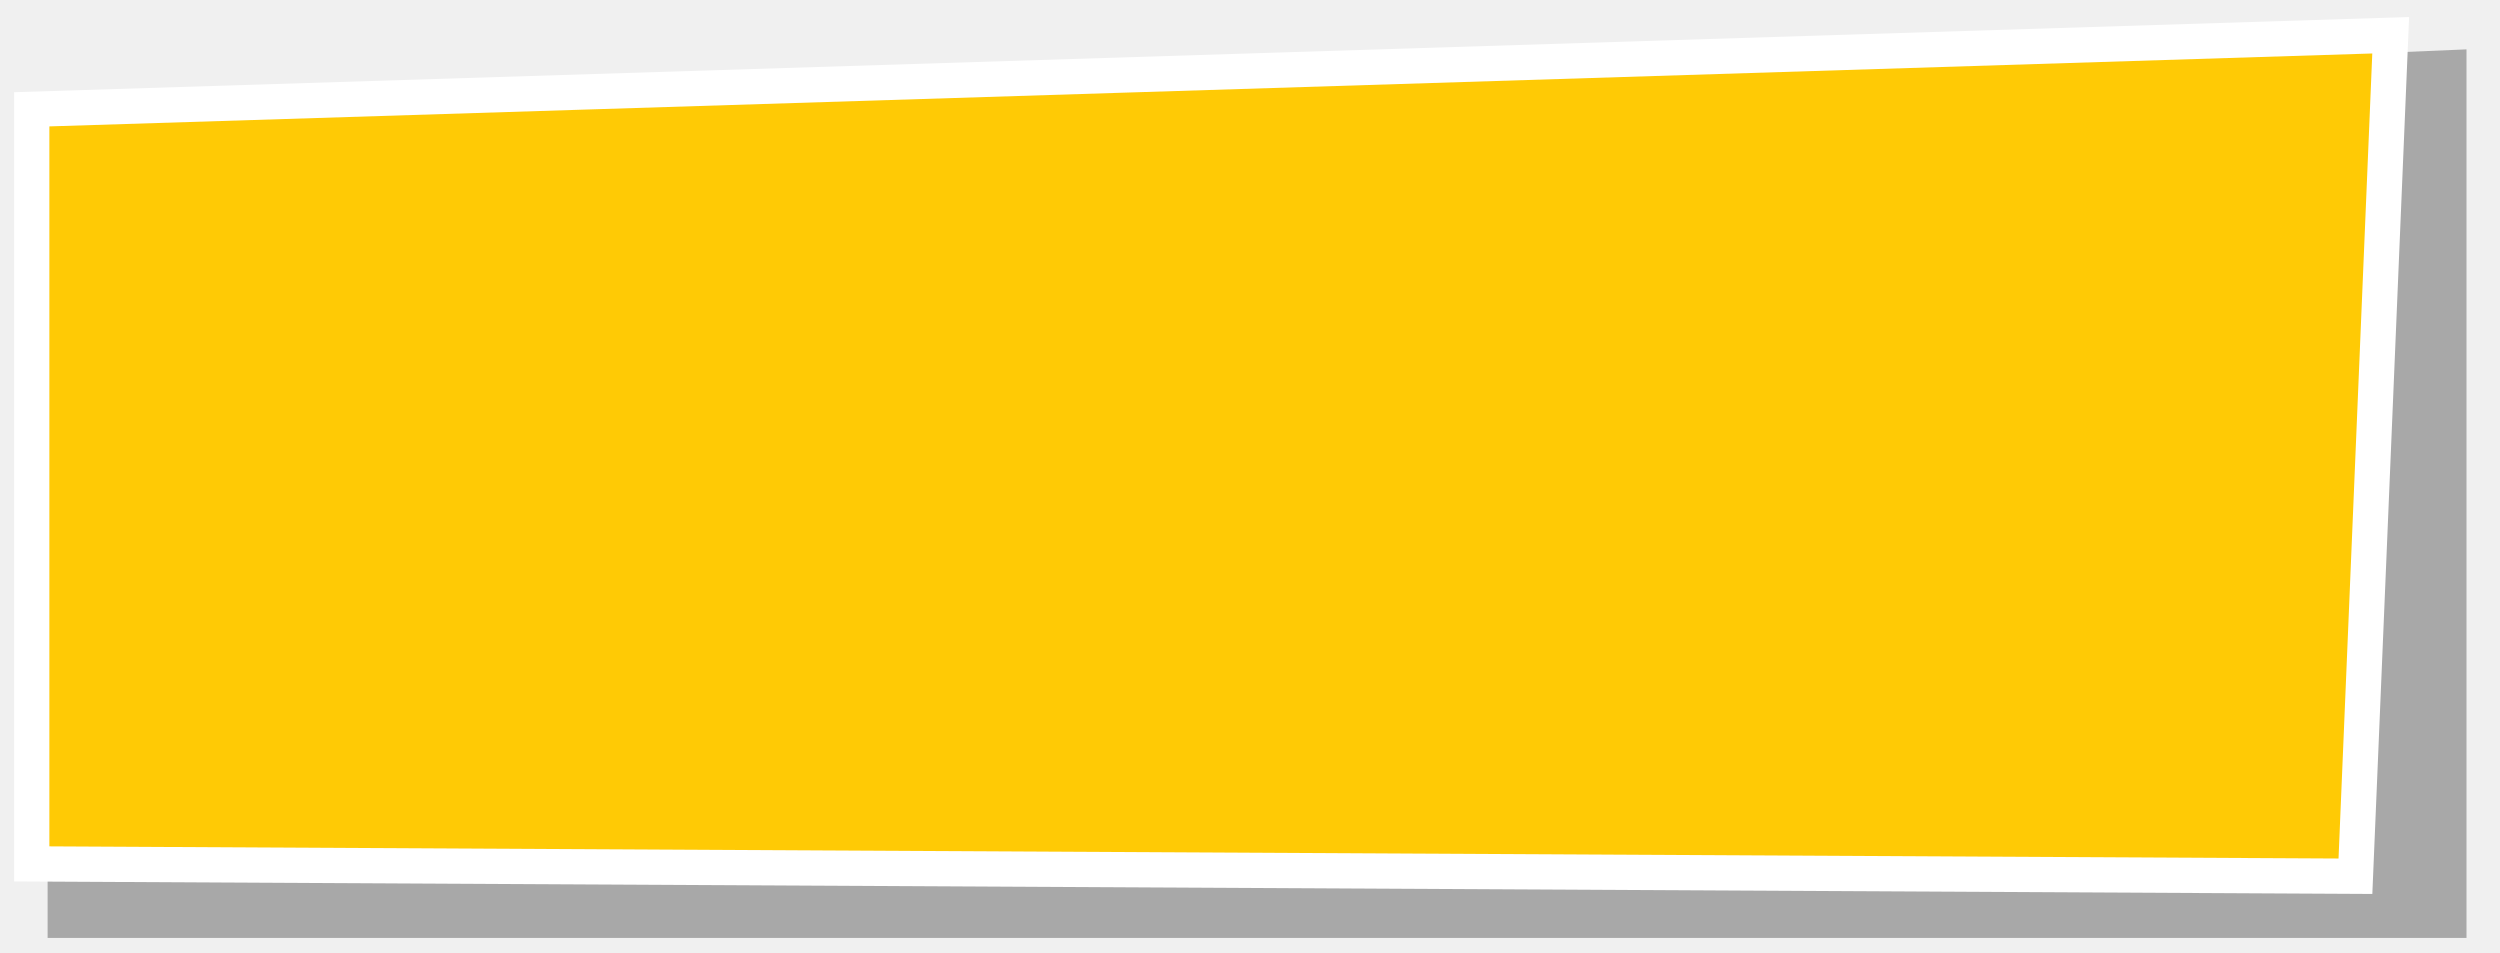
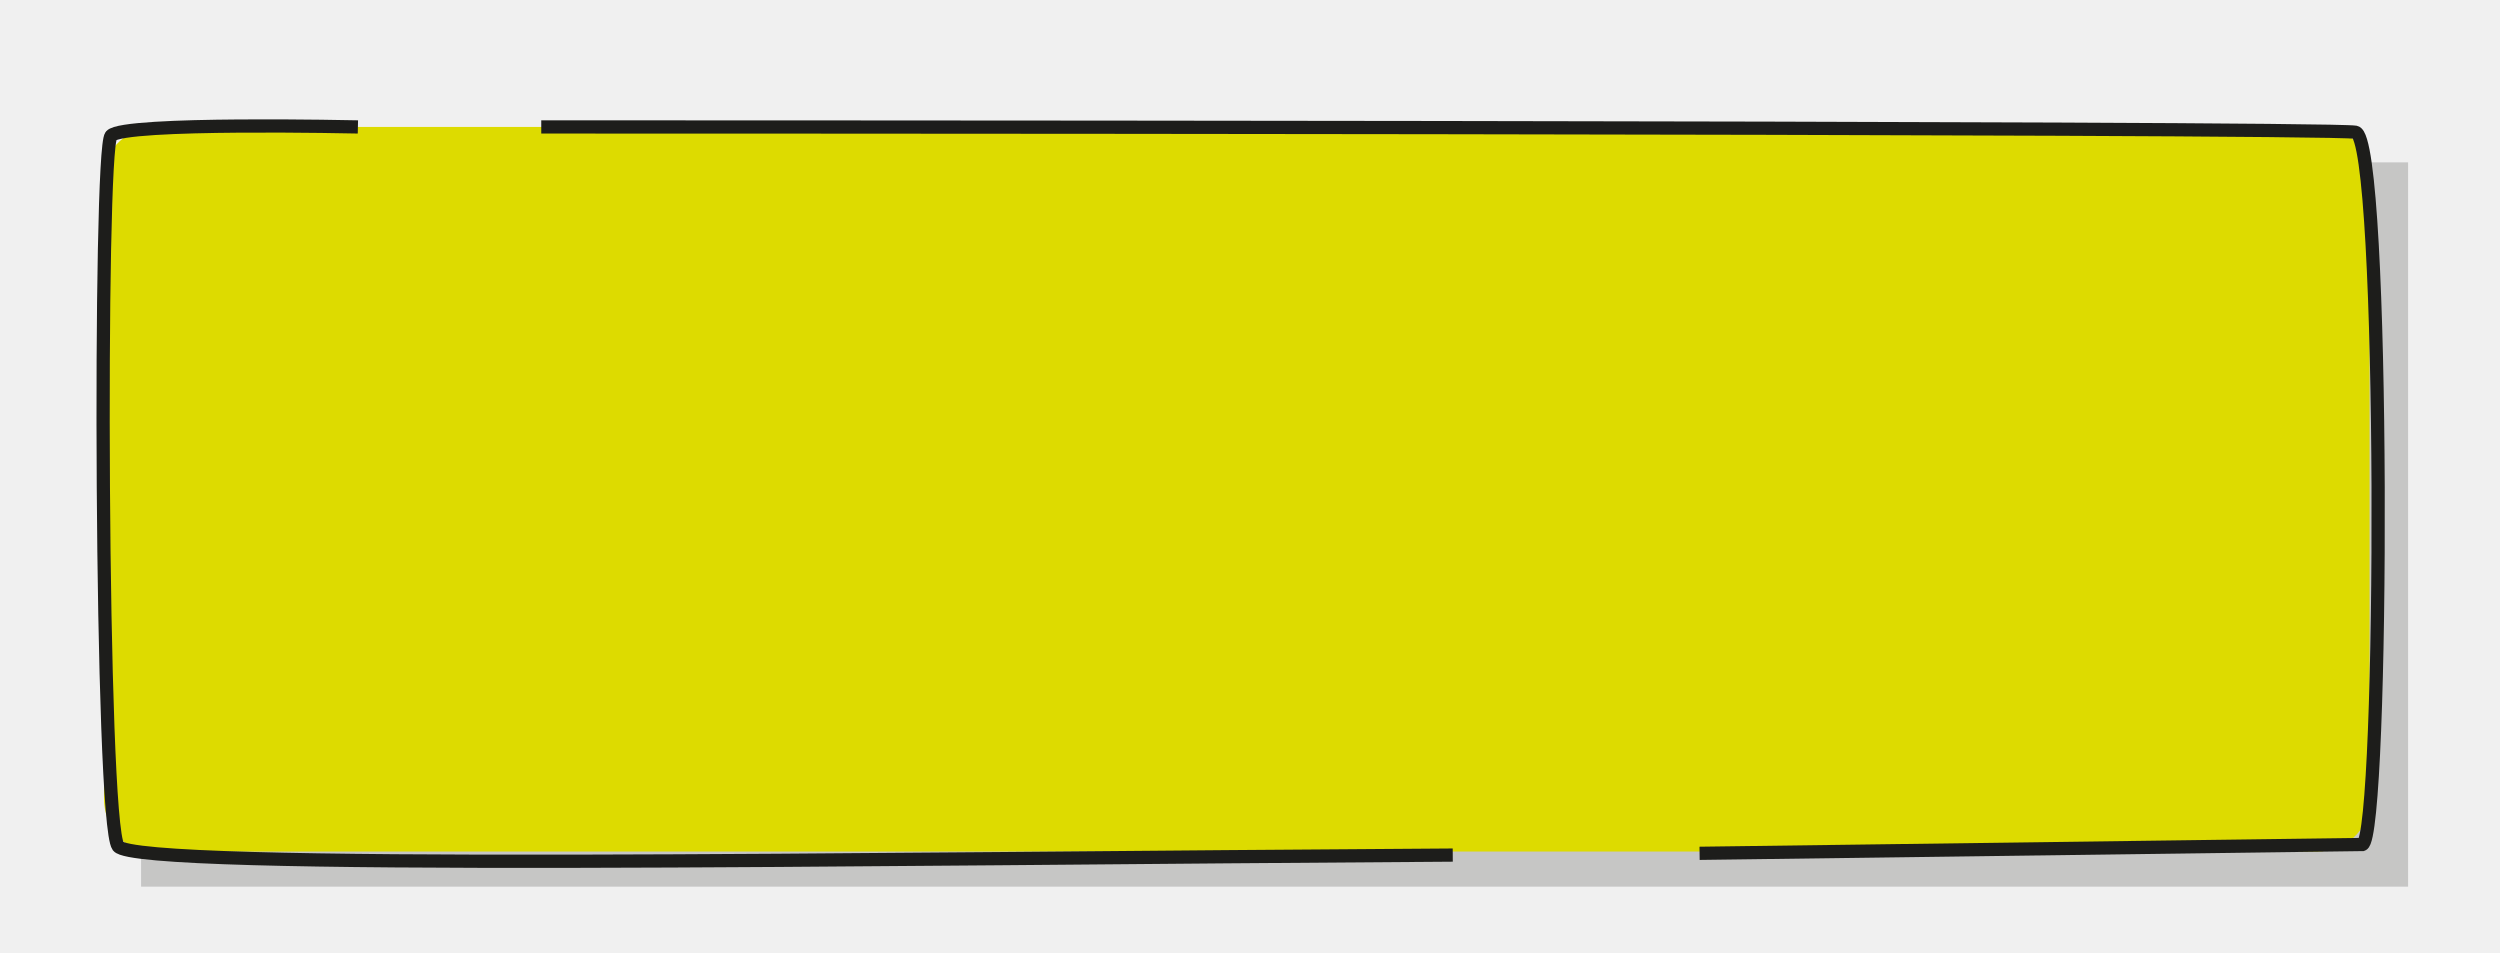
- <svg xmlns="http://www.w3.org/2000/svg" version="1.1" id="Capa_1" x="0px" y="0px" viewBox="0 0 141.8 54" style="enable-background:new 0 0 141.8 54;" xml:space="preserve">
+ <svg xmlns="http://www.w3.org/2000/svg" xmlns:xlink="http://www.w3.org/1999/xlink" version="1.1" id="Capa_1" x="0px" y="0px" viewBox="0 0 141.8 54" style="enable-background:new 0 0 141.8 54;" xml:space="preserve">
  <style type="text/css">
- 	.st0{opacity:0.3;}
- 	.st1{fill:#FFCA05;stroke:#FFFFFF;stroke-width:2;stroke-miterlimit:10;}
+ 	.st0{display:none;}
+ 	.st1{display:inline;opacity:0.3;enable-background:new    ;}
+ 	.st2{display:inline;fill:#FFCA05;stroke:#FFFFFF;stroke-width:2;stroke-miterlimit:10;}
+ 	.st3{clip-path:url(#SVGID_00000026156378225850903590000013766264552785515931_);}
+ 	.st4{opacity:0.2;fill:#1D1D1B;enable-background:new    ;}
+ 	.st5{fill:#DDDB00;}
+ 	.st6{fill:none;stroke:#1D1D1B;stroke-width:0.75;}
</style>
+   <g class="st0">
+     <polygon class="st1" points="2.7,53.2 139.9,53.2 139.9,2.8 2.7,8.6  " />
+     <polygon class="st2" points="133.6,49.7 1.8,49 1.8,6.2 135.6,2  " />
+   </g>
  <g>
-     <polygon class="st0" points="2.7,53.2 139.9,53.2 139.9,2.8 2.7,8.6  " />
-     <polygon class="st1" points="133.6,49.7 1.8,49 1.8,6.2 135.6,2  " />
+     <g id="Capa_1_00000134242077279009520850000014965622402919927694_">
+       <g>
+         <g>
+           <defs>
+             <rect id="SVGID_1_" x="8" y="9.2" width="128.6" height="41.1" />
+           </defs>
+           <clipPath id="SVGID_00000008835354269649552540000003954451171884517026_">
+             <use xlink:href="#SVGID_1_" style="overflow:visible;" />
+           </clipPath>
+           <g style="clip-path:url(#SVGID_00000008835354269649552540000003954451171884517026_);">
+             <rect x="8" y="9.2" class="st4" width="128.6" height="41.1" />
+           </g>
+         </g>
+       </g>
+       <path class="st5" d="M8.9,7.2c-1.6,0-3,1.2-3,2.8c0,0,0,0.1,0,0.1v35.3c0,0,0,2.9,3,2.9h122.5c1.6,0,3-1.2,3-2.8c0,0,0-0.1,0-0.1    V10.1c0,0,0-2.9-3-2.9H8.9z" />
+       <path class="st6" d="M20.3,7.2c0,0-13.3-0.3-14,0.5S5.7,46.6,6.7,48c1.1,1.4,42.4,0.7,75.7,0.5" />
+       <path class="st6" d="M96.4,48.4l37.6-0.5c1.2-0.5,1.3-40.1-0.4-40.4C131.8,7.2,30.7,7.2,30.7,7.2" />
+     </g>
  </g>
</svg>
